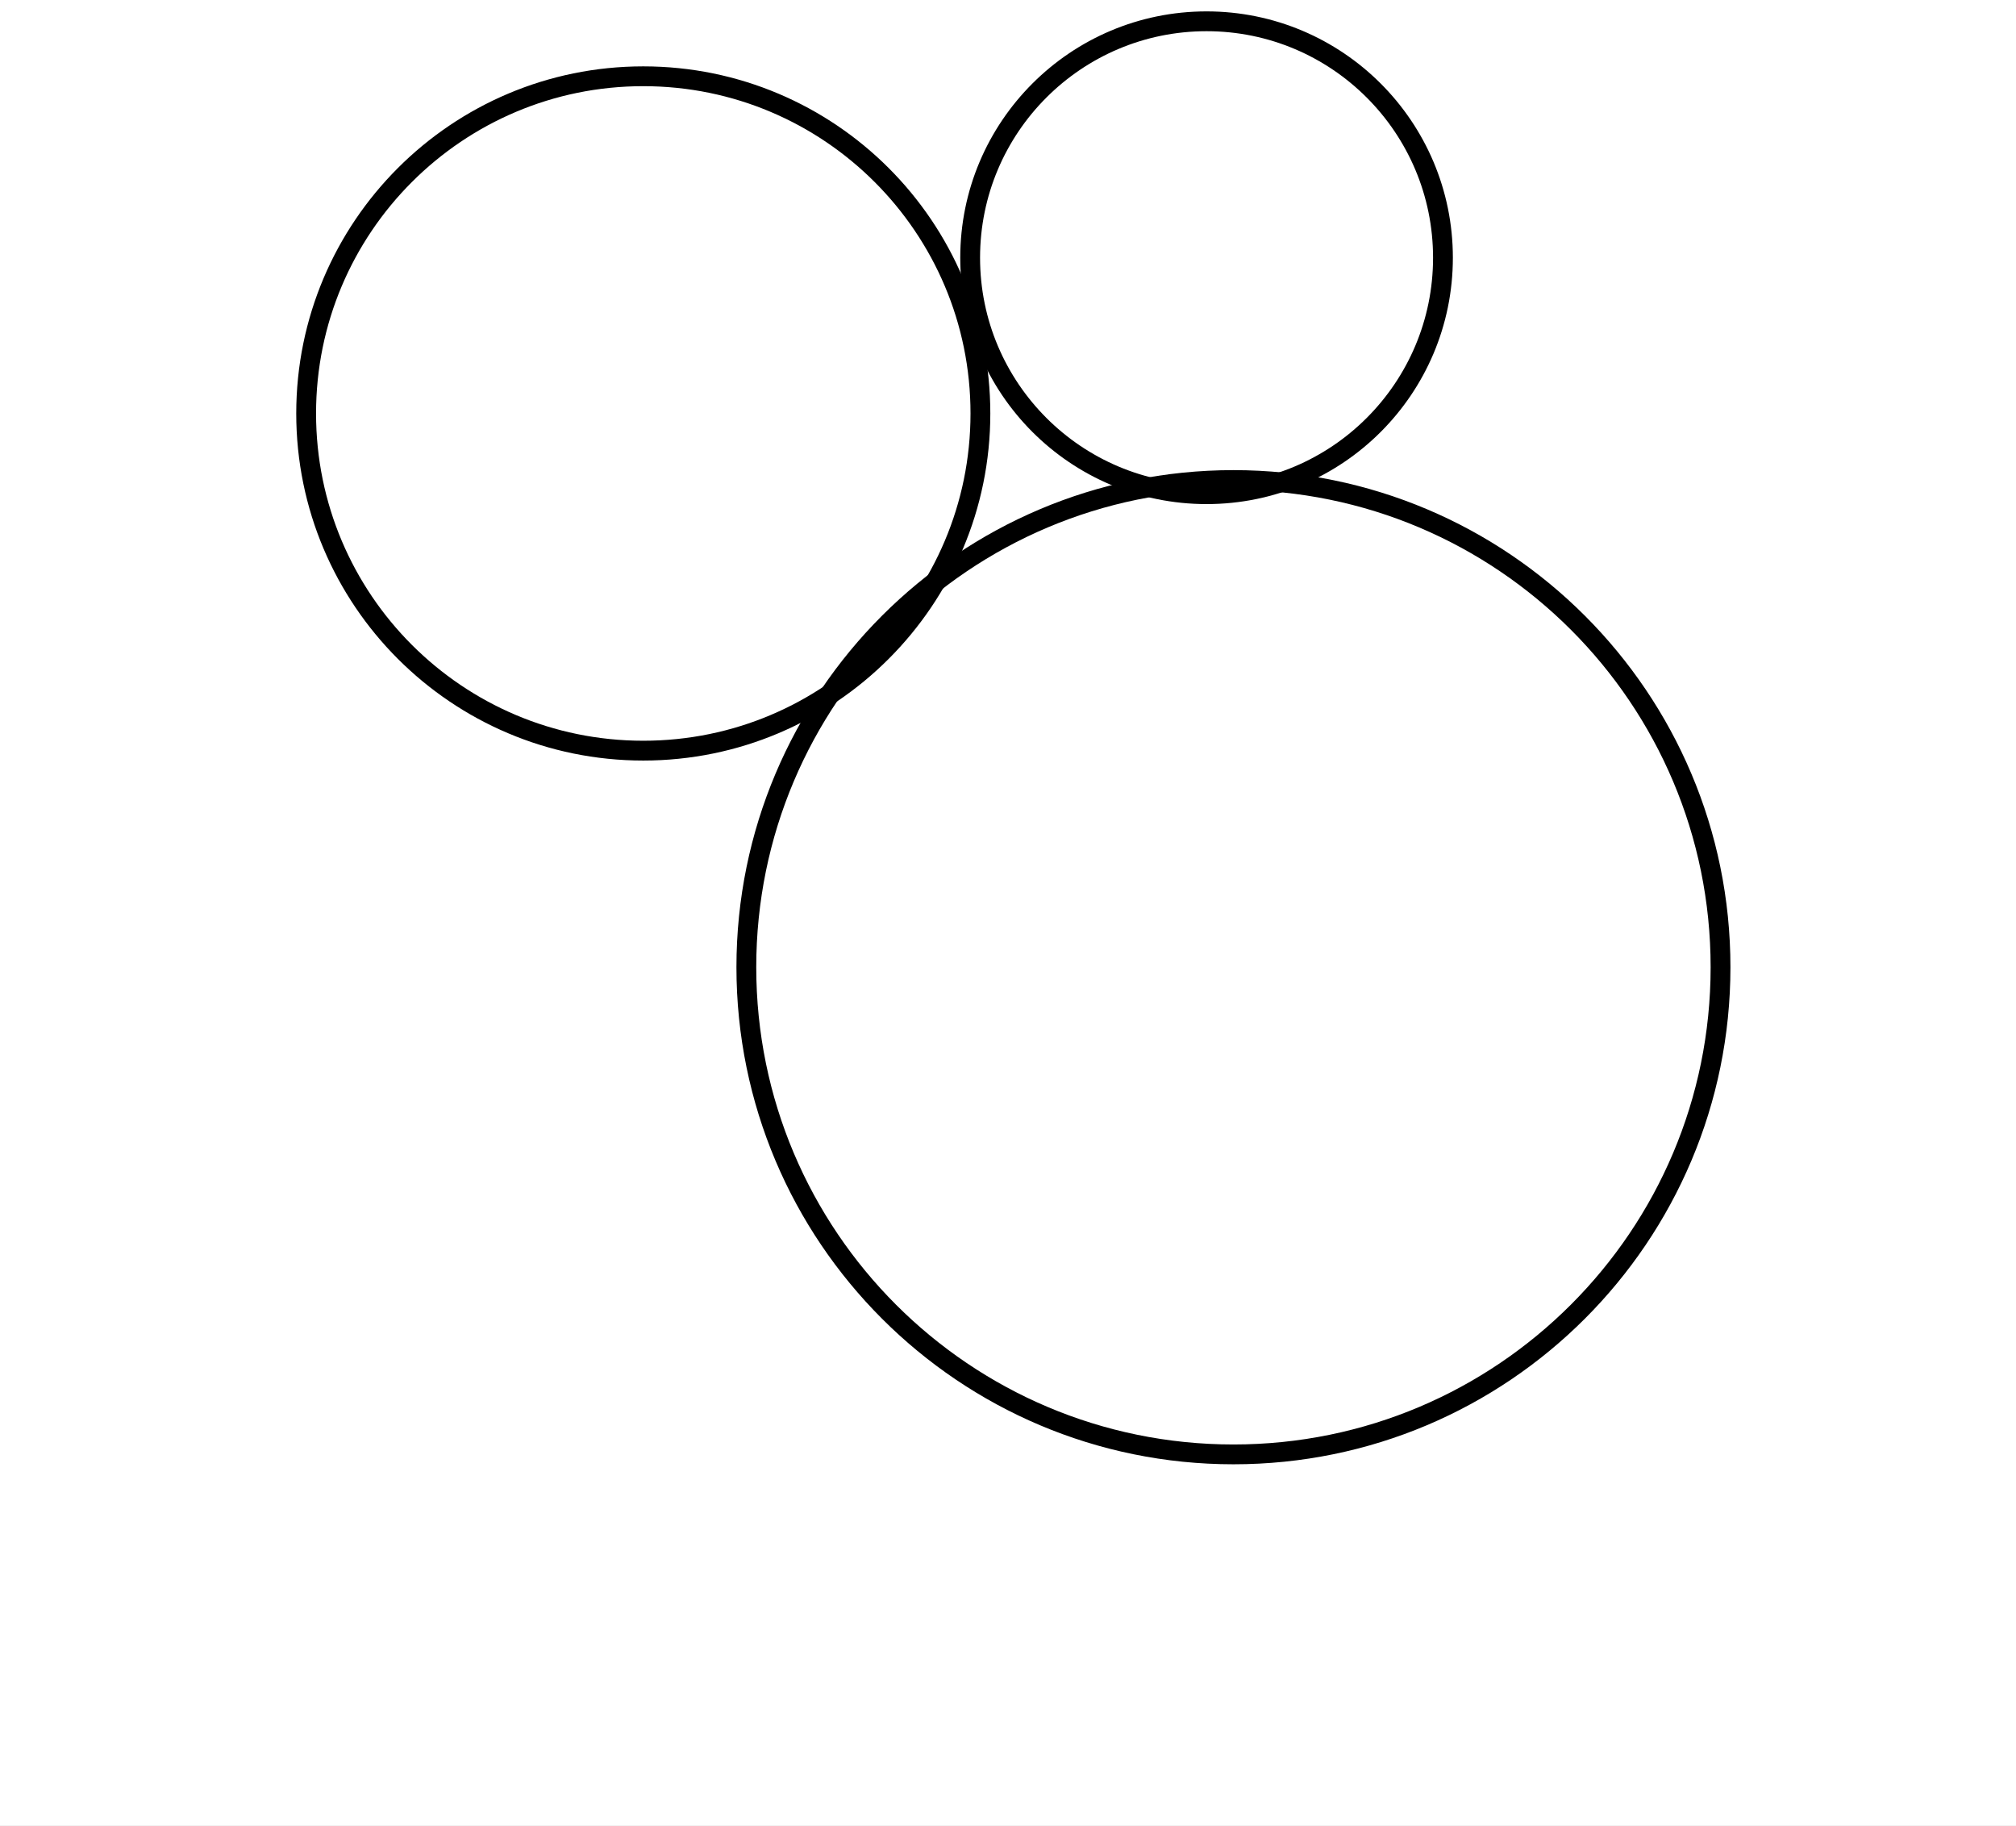
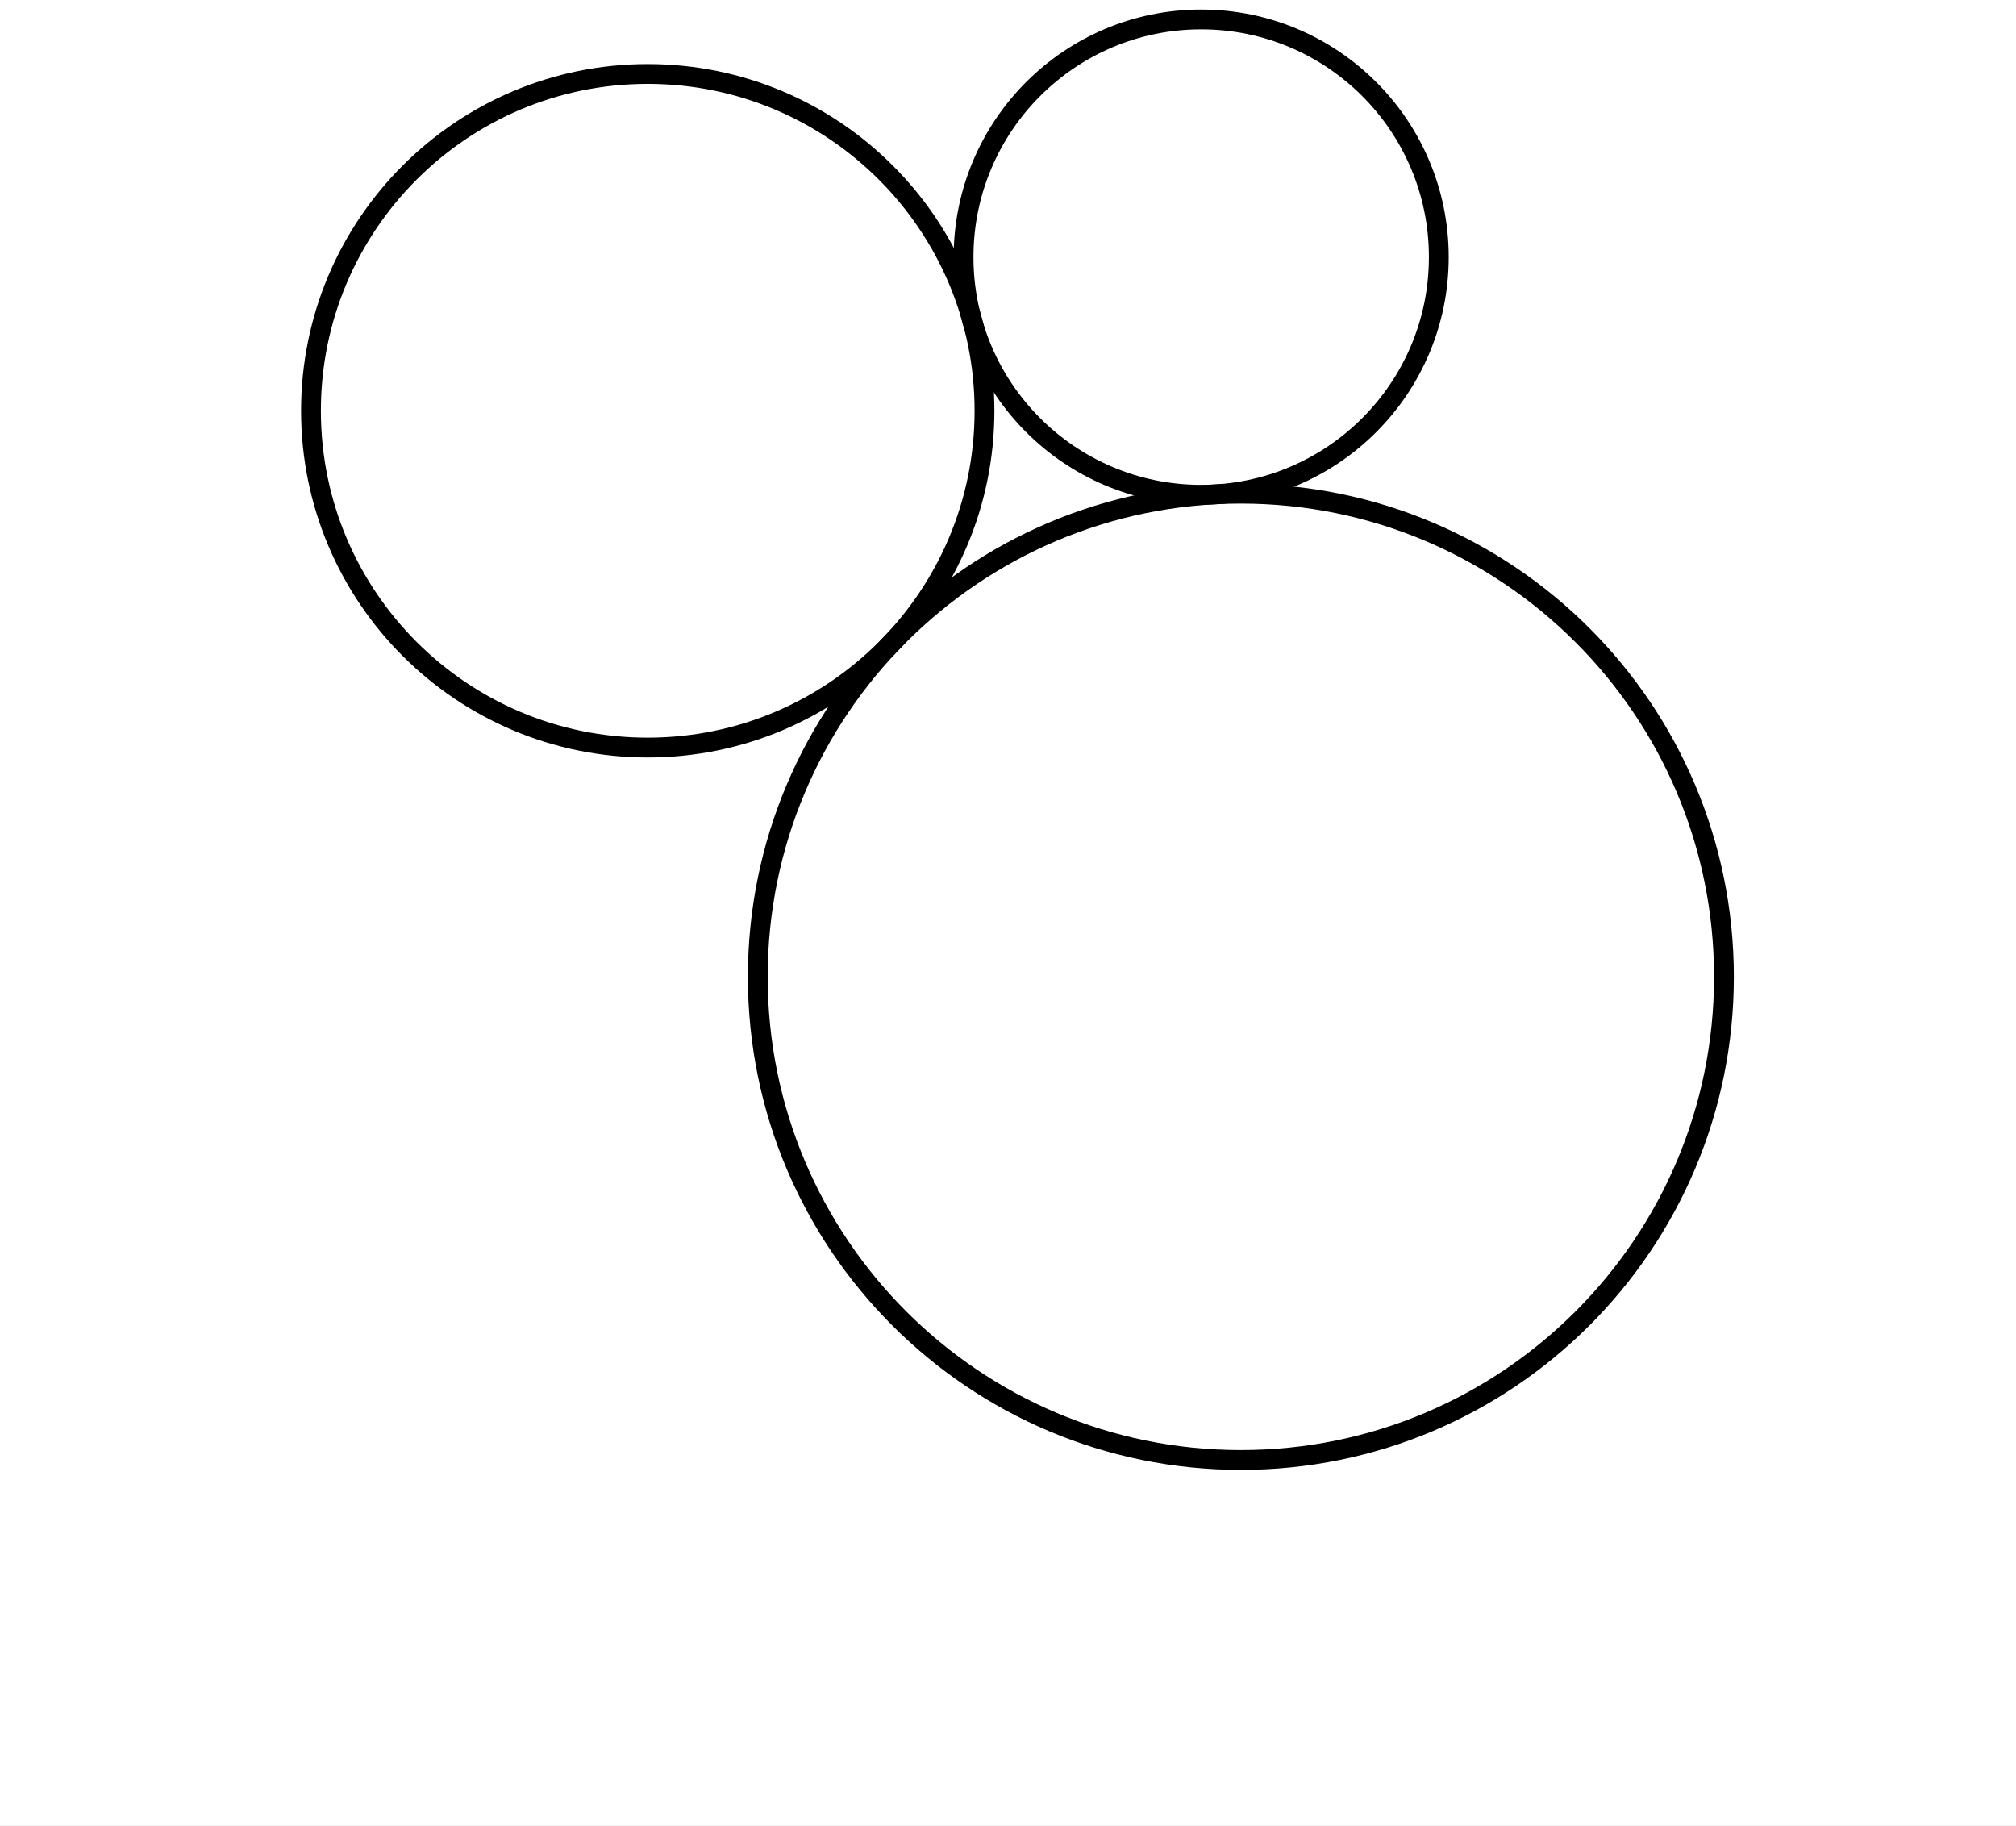
<svg xmlns="http://www.w3.org/2000/svg" width="285" height="258" viewBox="0 0 285 258">
  <rect width="285" height="258" fill="#fff" />
-   <circle cx="170.57" cy="36.43" r="33.42" fill="none" stroke="#000" stroke-width="2.8" />
-   <circle cx="90.94" cy="58.44" r="47.66" fill="none" stroke="#000" stroke-width="2.8" />
-   <circle cx="174.37" cy="136.71" r="68.86" fill="none" stroke="#000" stroke-width="2.8" />
+   <circle cx="169.81" cy="36.34" r="33.593" fill="none" stroke="#000" stroke-width="2.8" />
+   <circle cx="91.57" cy="58.06" r="47.606" fill="none" stroke="#000" stroke-width="2.8" />
+   <circle cx="175.42" cy="138.07" r="68.292" fill="none" stroke="#000" stroke-width="2.8" />
</svg>
